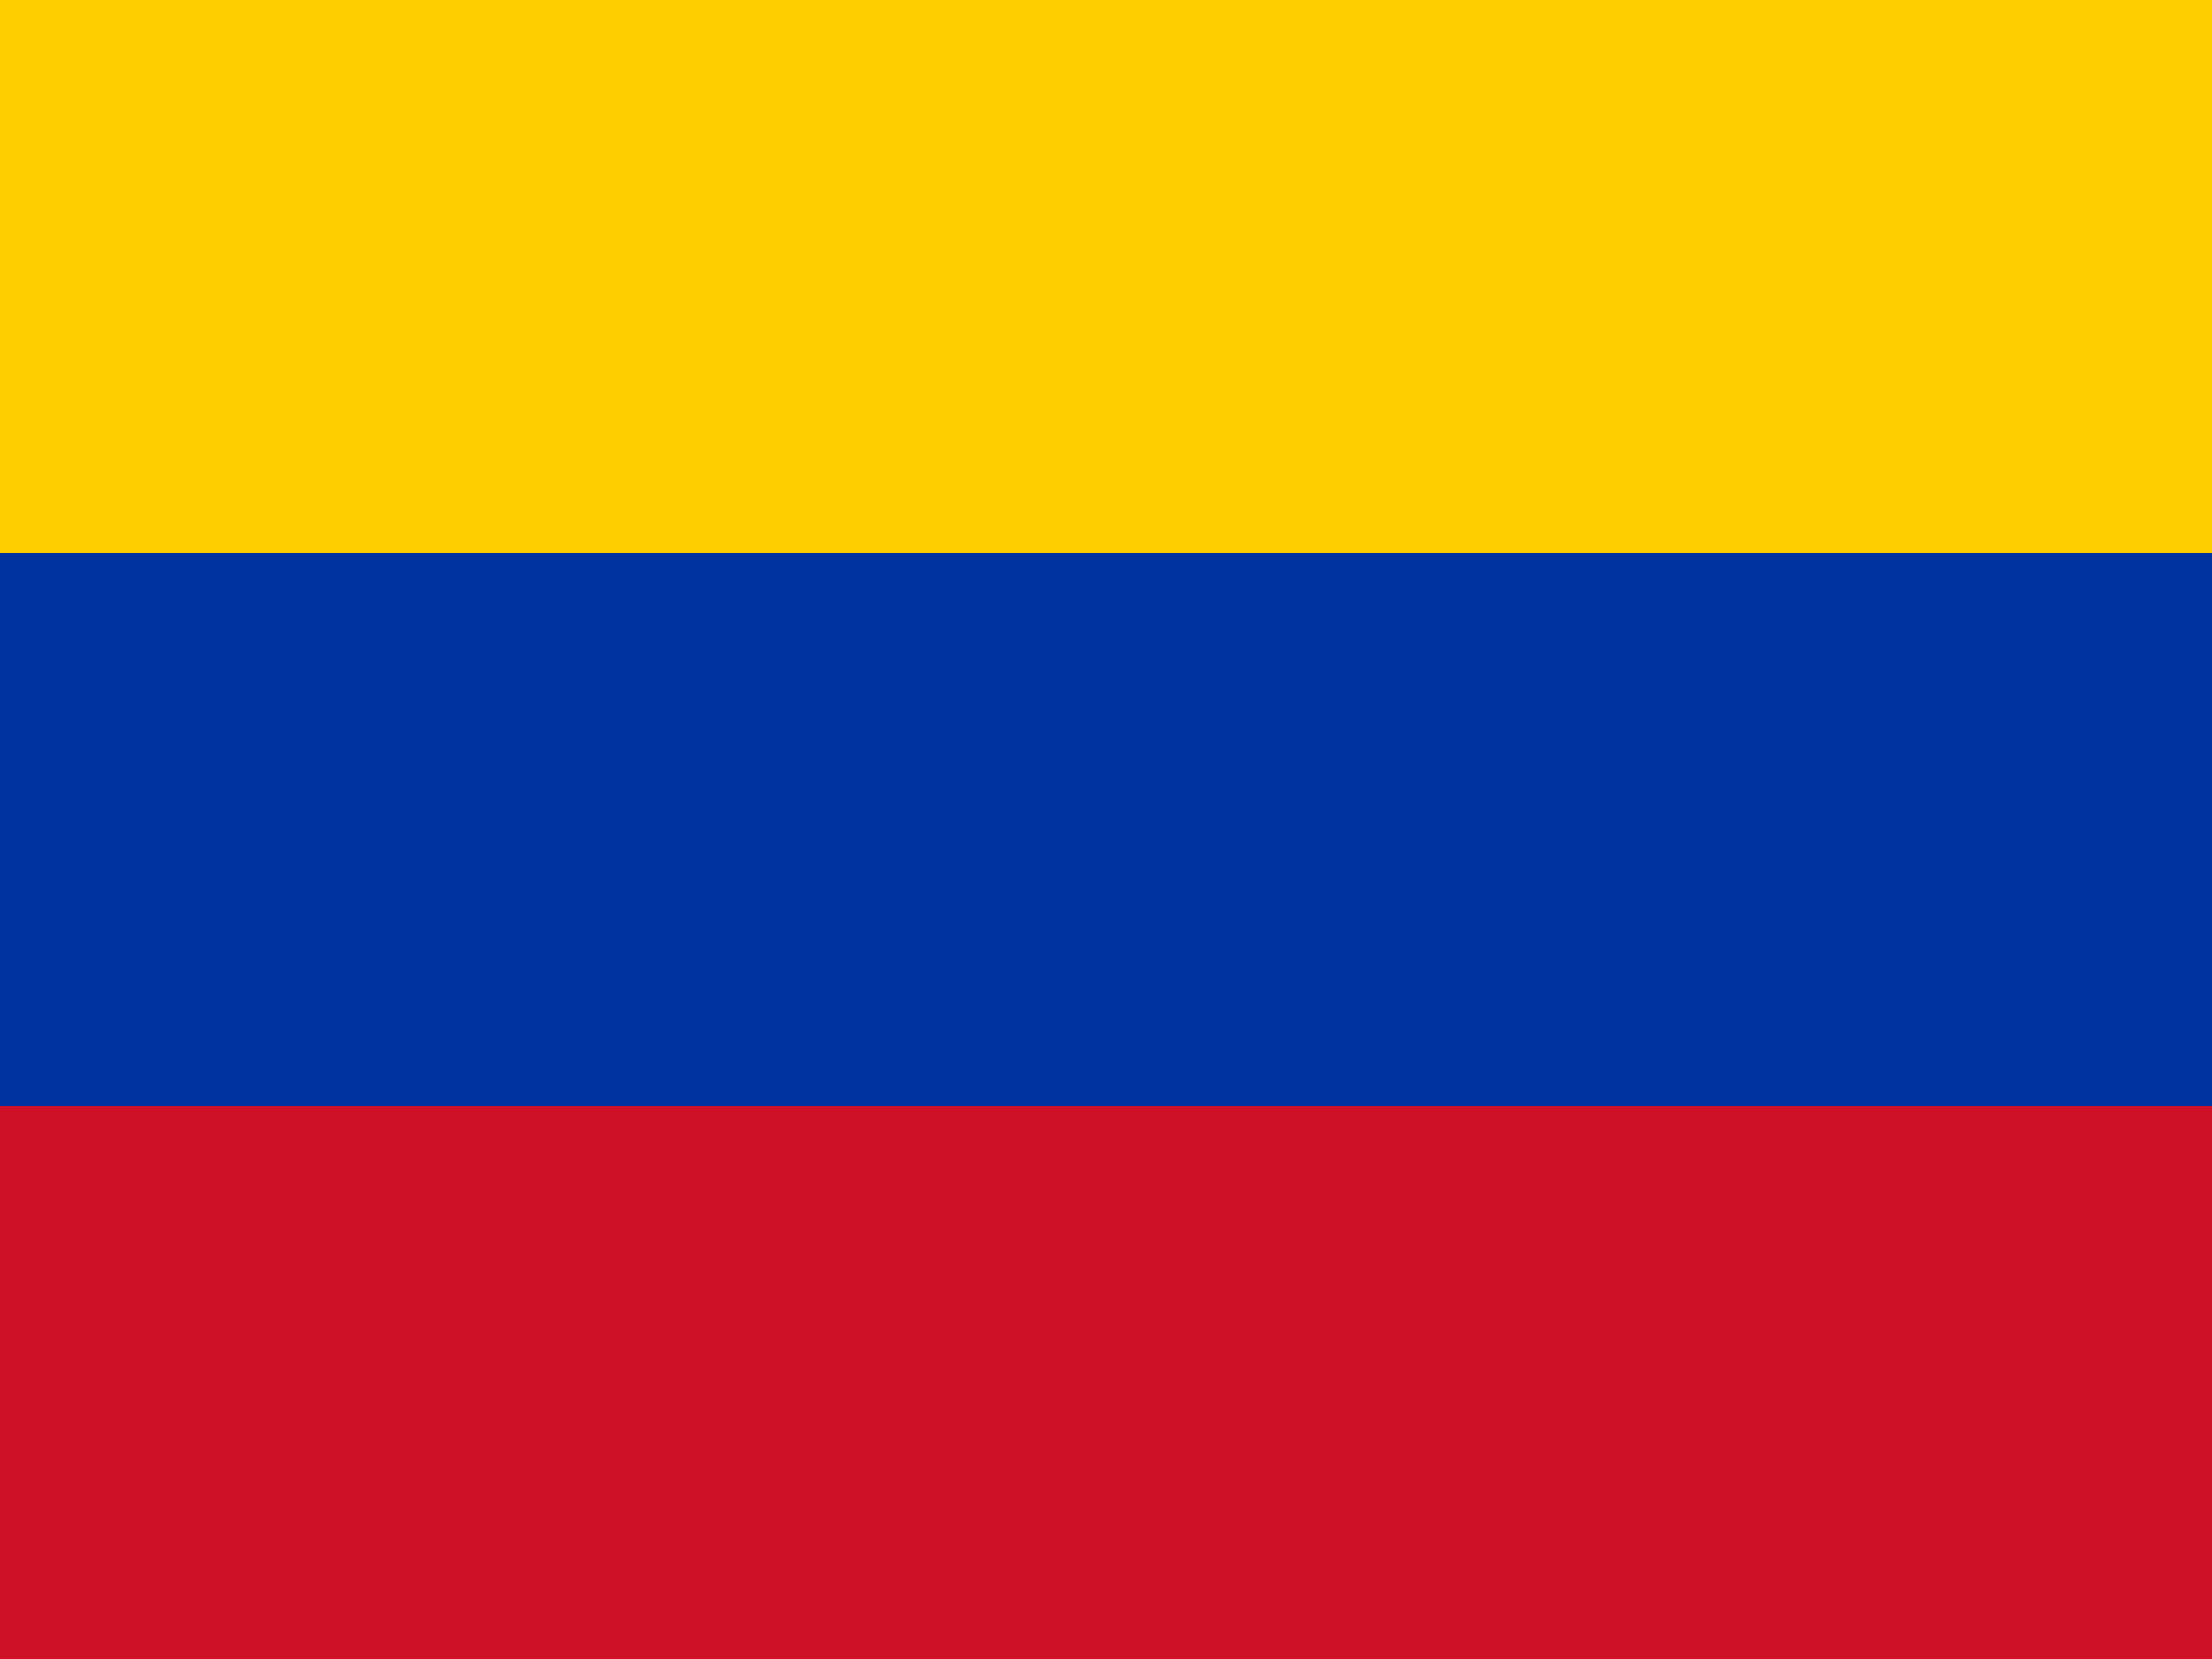
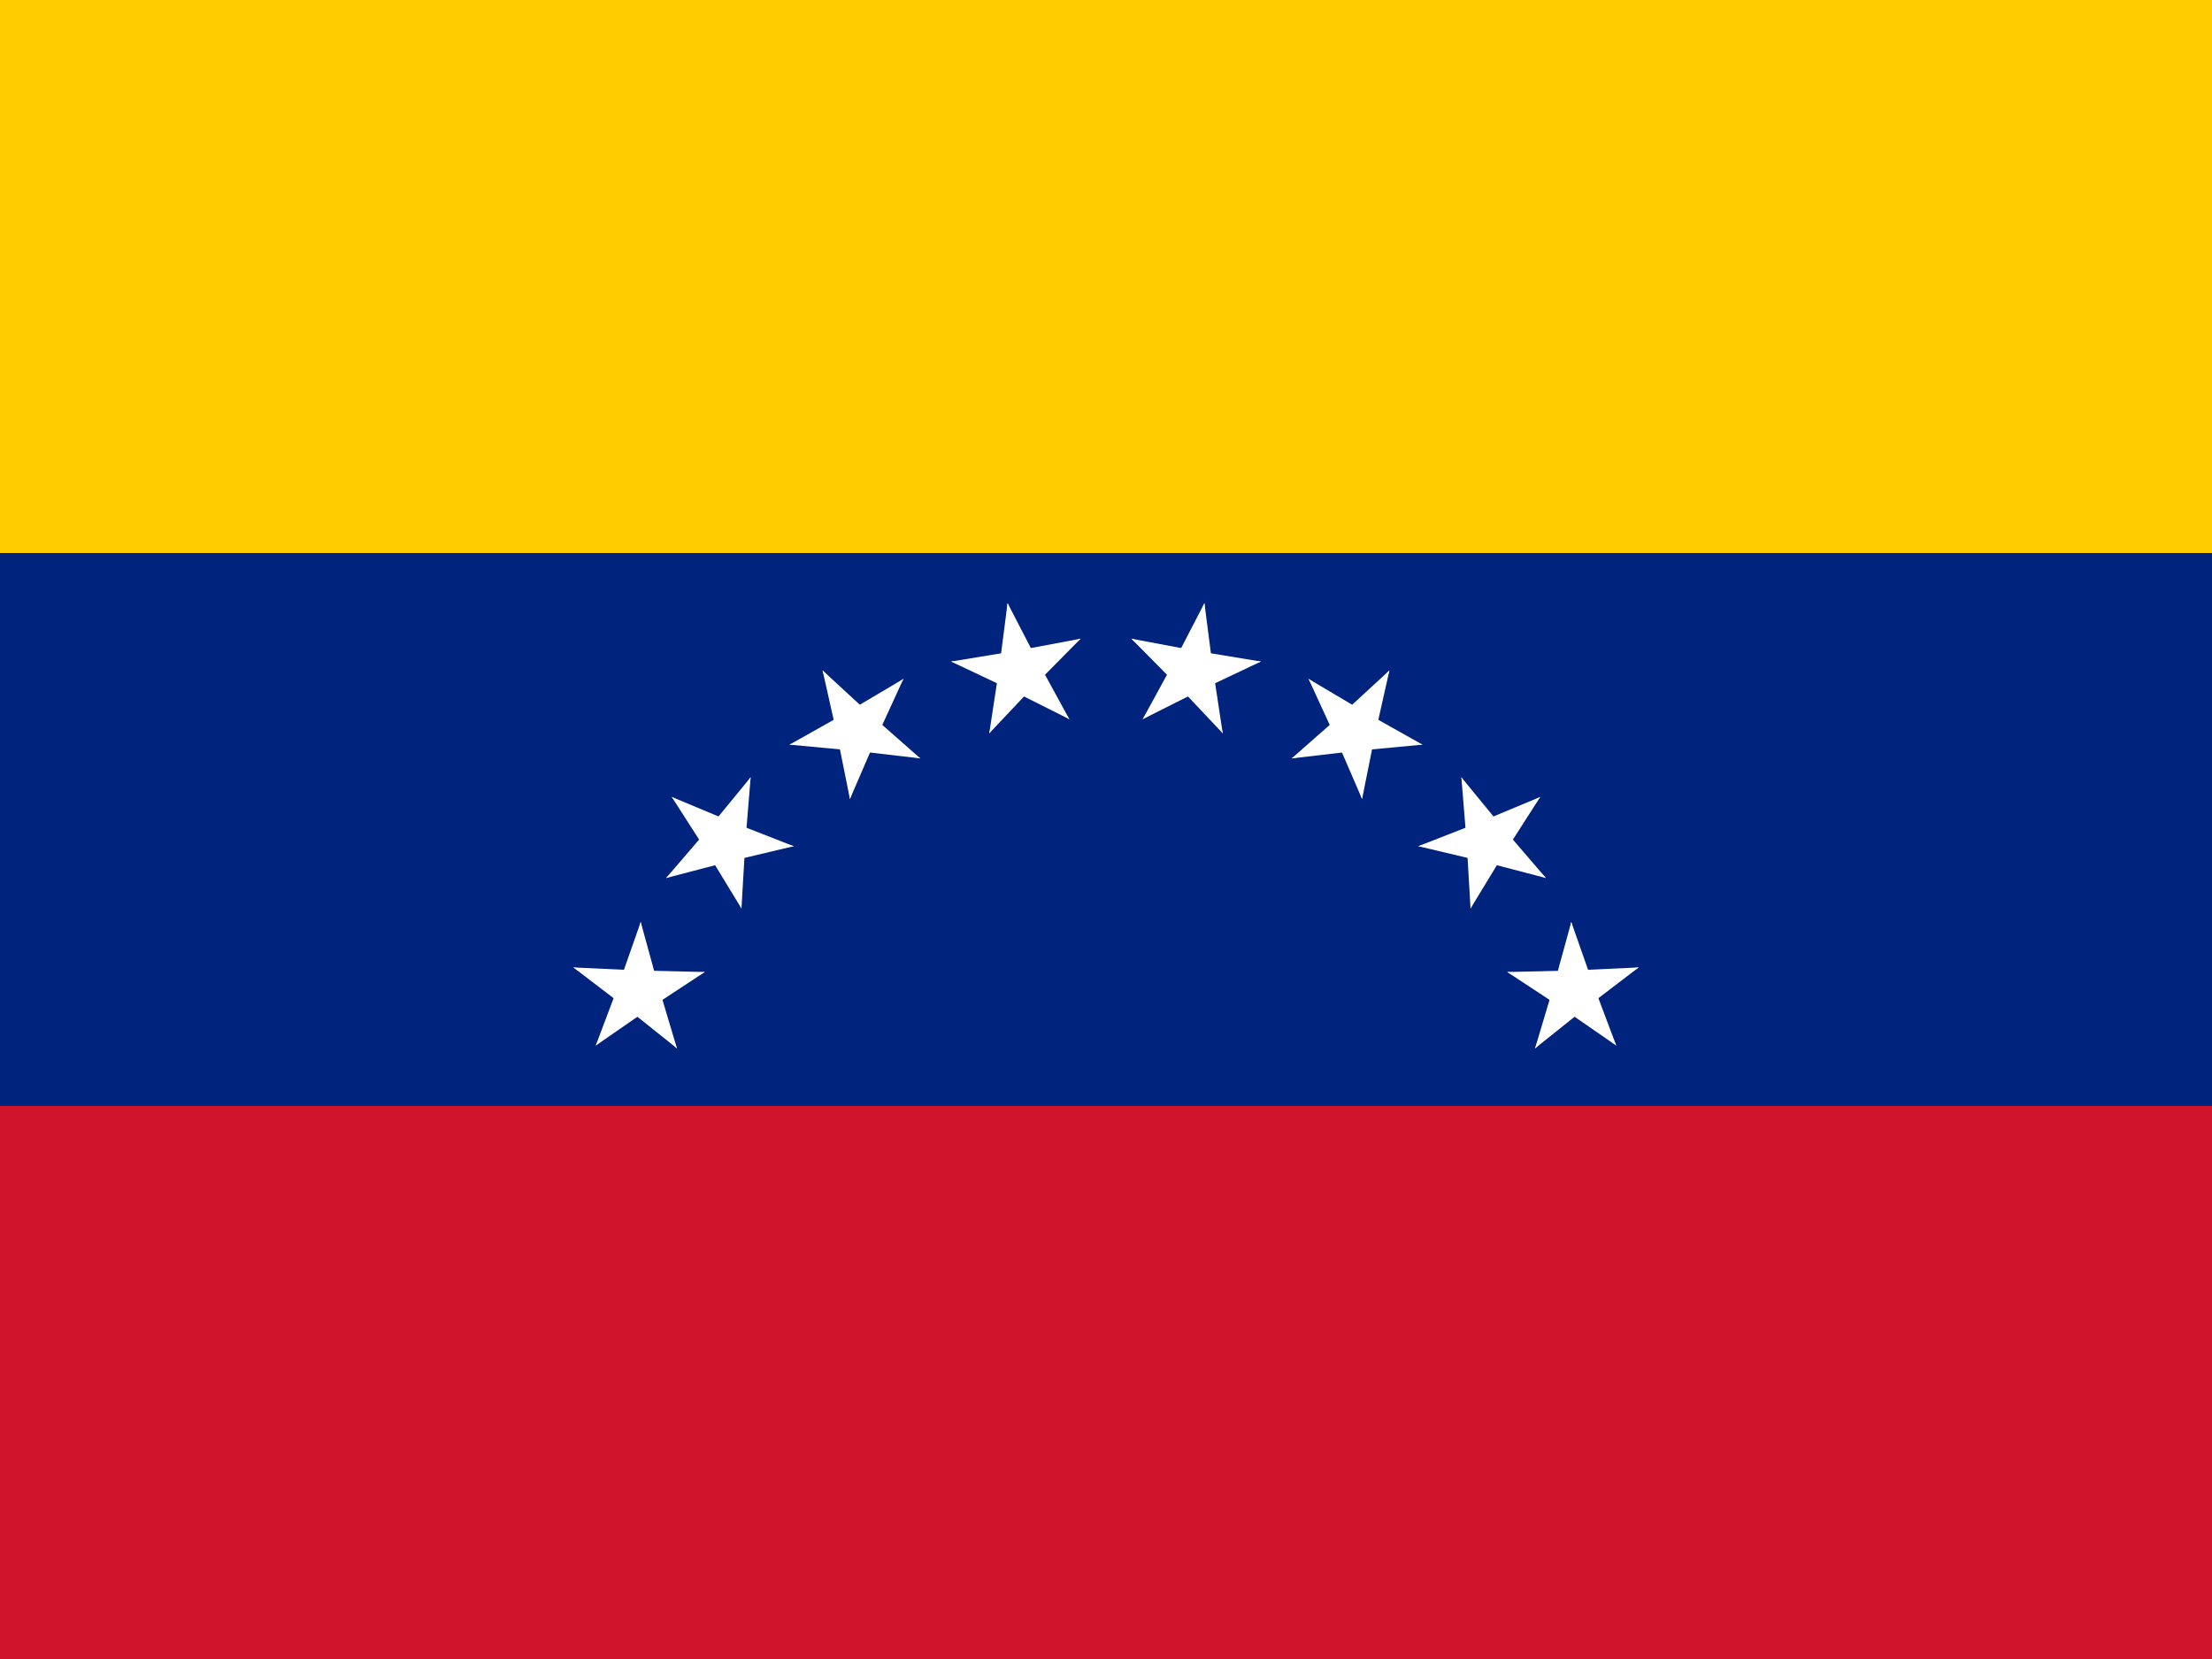
- <svg xmlns="http://www.w3.org/2000/svg" width="700" height="525">
-   <rect x="0" y="0" width="700" height="175" fill="#FFCE00" />
-   <rect x="0" y="175" width="700" height="175" fill="#0033A0" />
-   <rect x="0" y="350" width="700" height="175" fill="#CE1126" />
+ <svg xmlns="http://www.w3.org/2000/svg" xmlns:xlink="http://www.w3.org/1999/xlink" id="flag-icons-ve" viewBox="0 0 640 480">
+   <defs>
+     <g id="ve-d" transform="translate(0 -36)">
+       <g id="ve-c">
+         <g id="ve-b">
+           <path id="ve-a" fill="#fff" d="M0-5-1.5-.2l2.8.9z" />
+           <use xlink:href="#ve-a" width="180" height="120" transform="scale(-1 1)" />
+         </g>
+         <use xlink:href="#ve-b" width="180" height="120" transform="rotate(72)" />
+       </g>
+       <use xlink:href="#ve-b" width="180" height="120" transform="rotate(-72)" />
+       <use xlink:href="#ve-c" width="180" height="120" transform="rotate(144)" />
+     </g>
+   </defs>
+   <path fill="#cf142b" d="M0 0h640v480H0z" />
+   <path fill="#00247d" d="M0 0h640v320H0z" />
+   <path fill="#fc0" d="M0 0h640v160H0z" />
+   <g id="ve-f" transform="matrix(4 0 0 4 320 336)">
+     <g id="ve-e">
+       <use xlink:href="#ve-d" width="180" height="120" transform="rotate(10)" />
+       <use xlink:href="#ve-d" width="180" height="120" transform="rotate(30)" />
+     </g>
+     <use xlink:href="#ve-e" width="180" height="120" transform="rotate(40)" />
+   </g>
+   <use xlink:href="#ve-f" width="180" height="120" transform="rotate(-80 320 336)" />
</svg>
